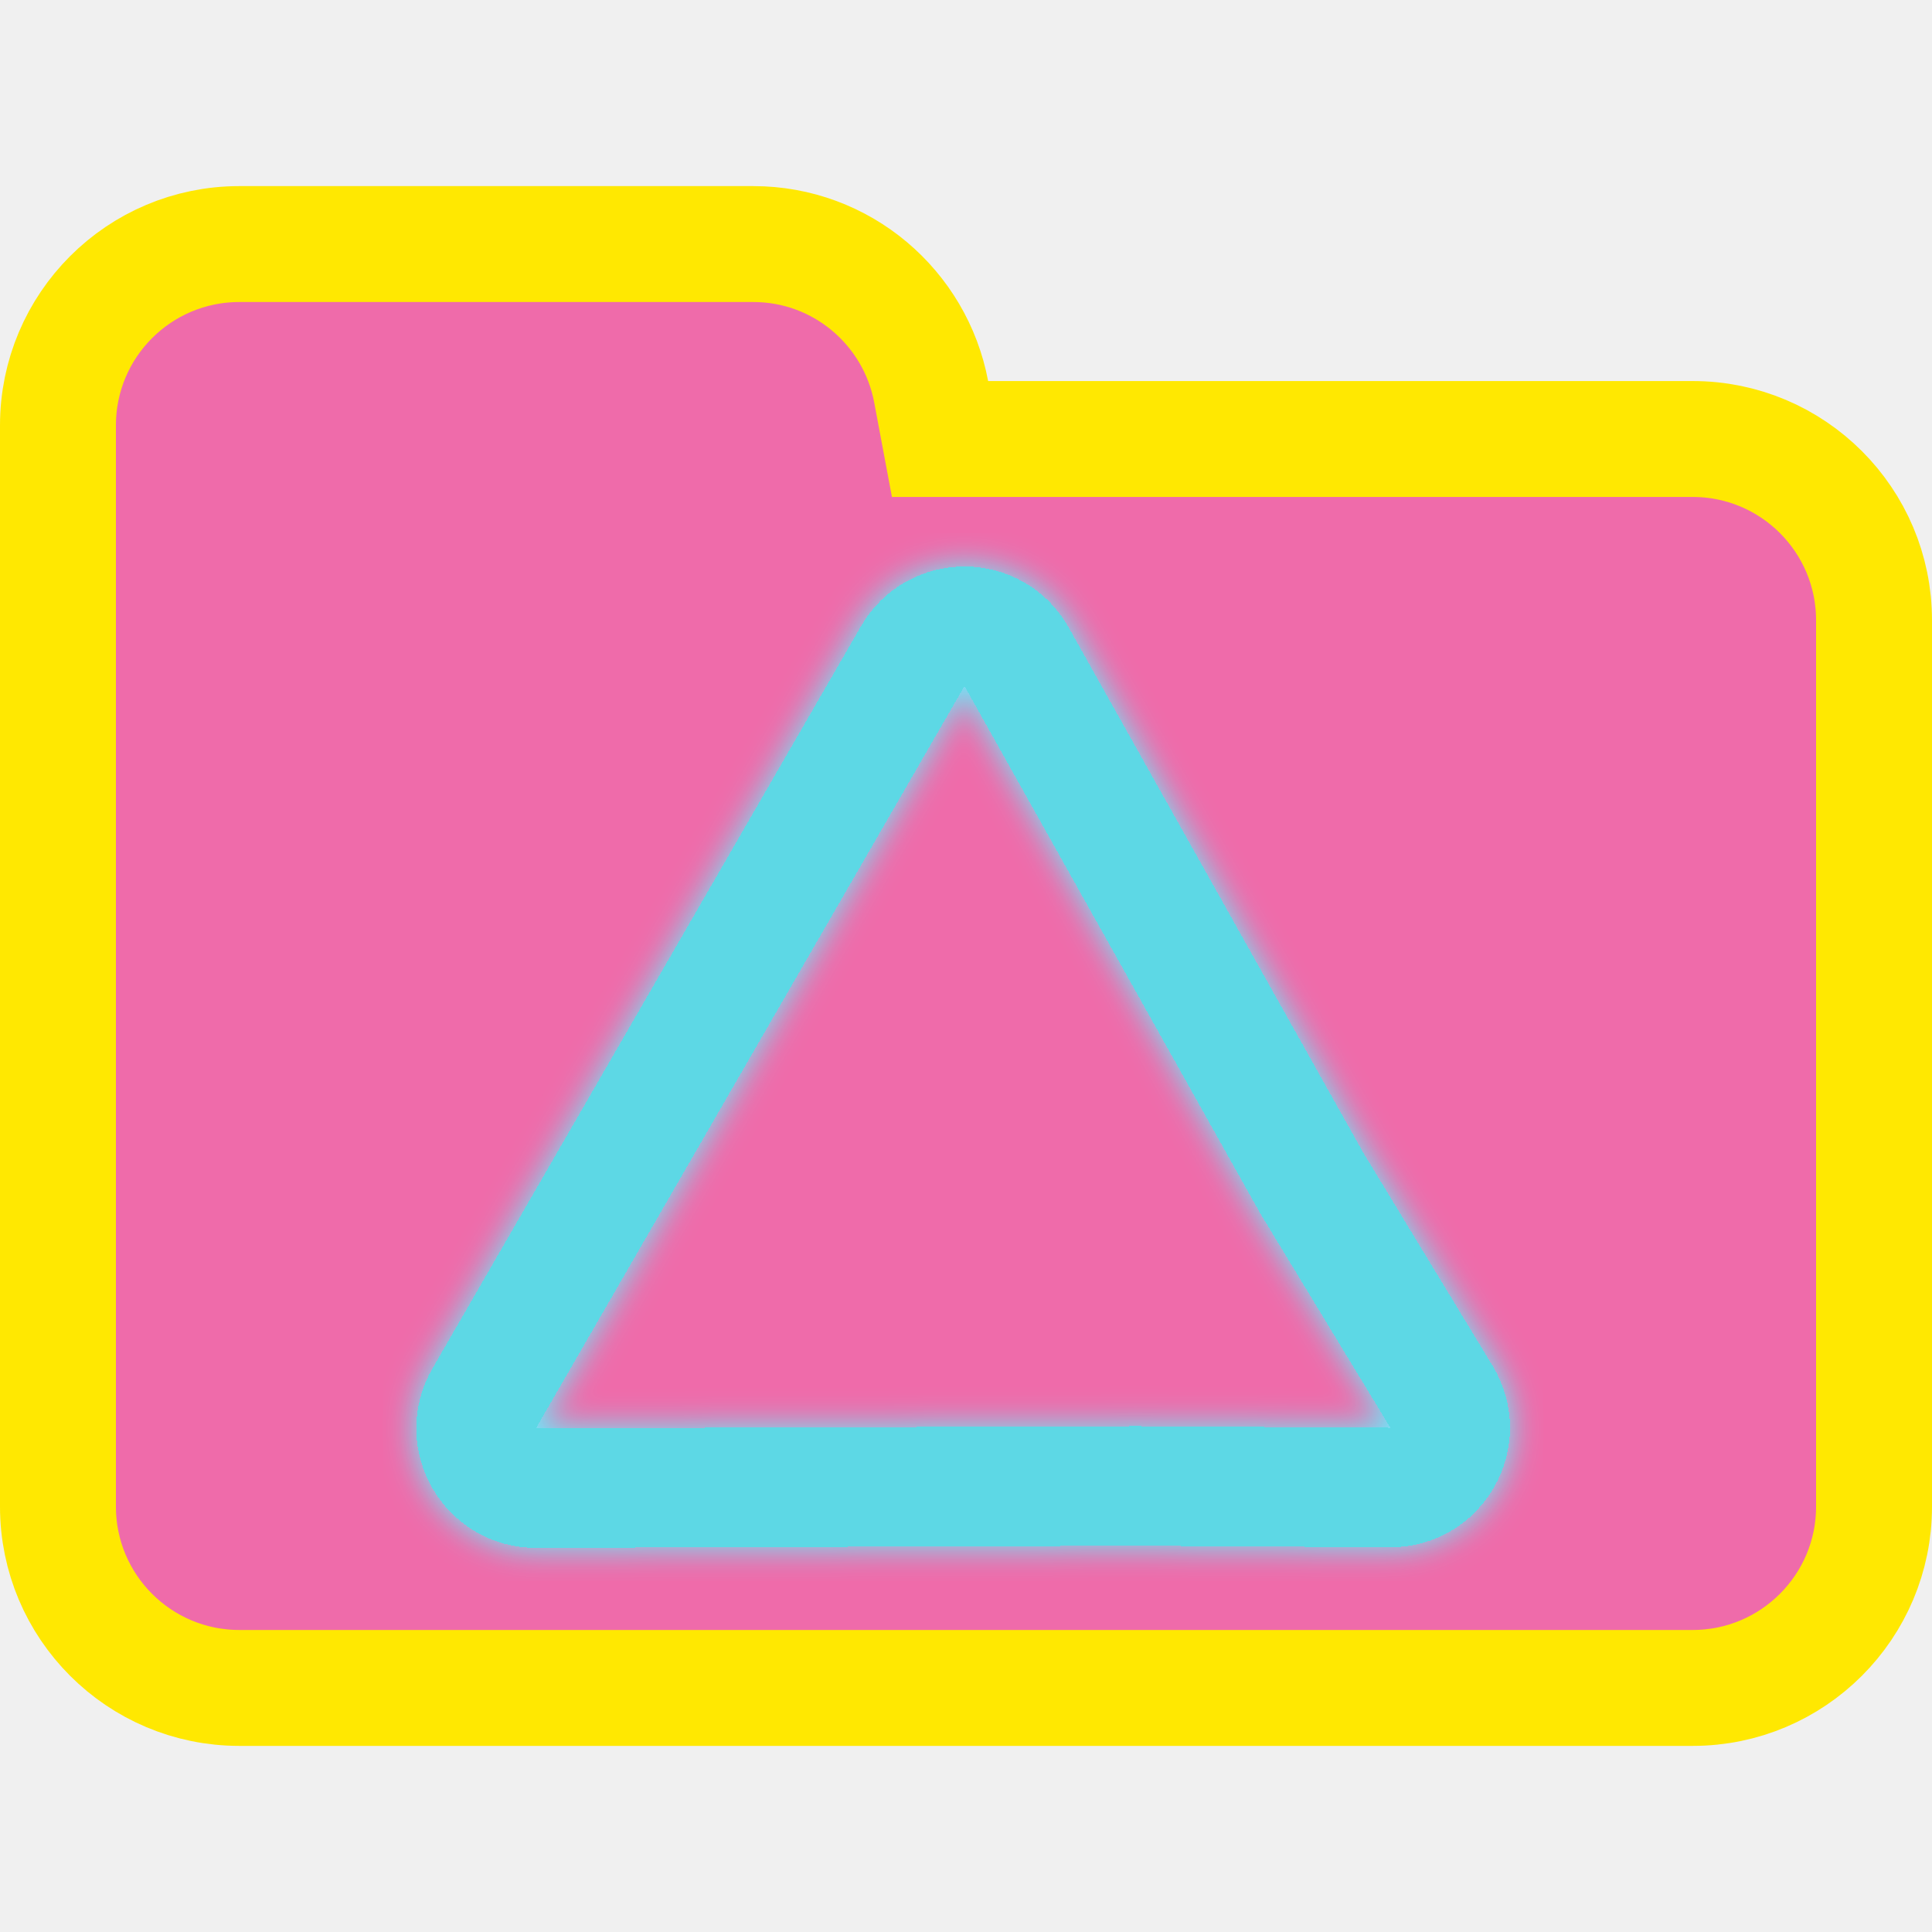
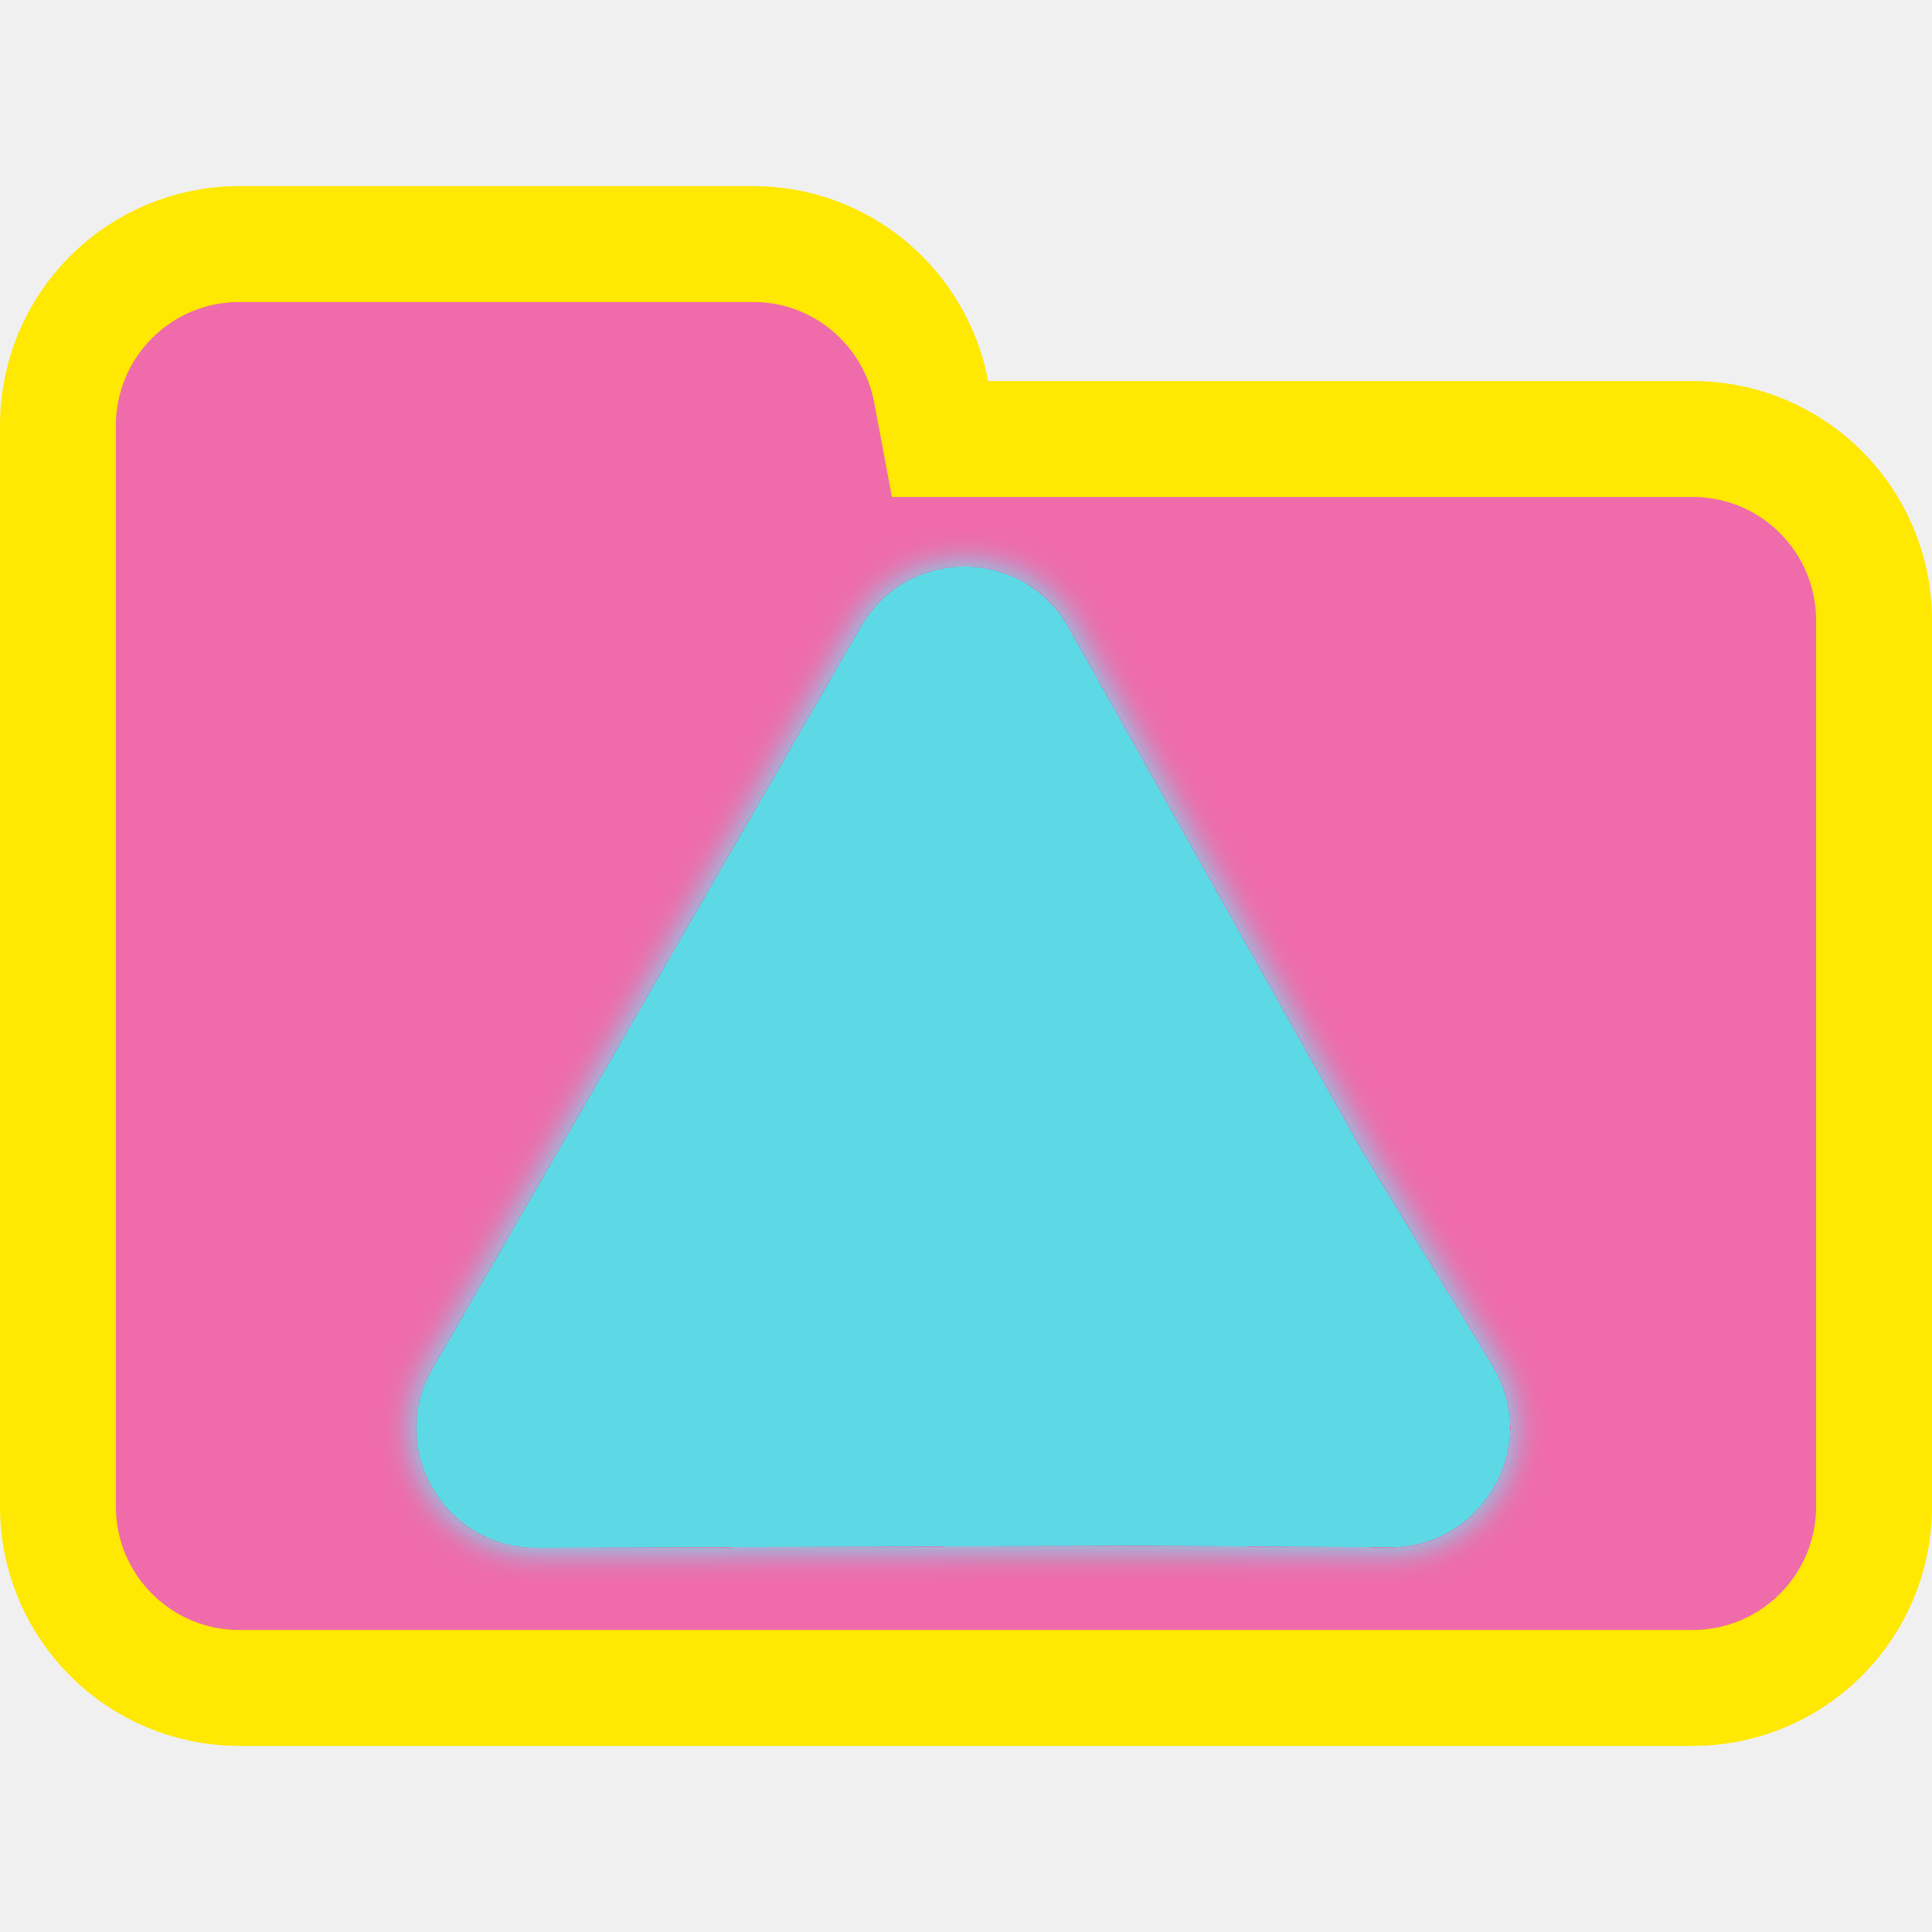
<svg xmlns="http://www.w3.org/2000/svg" width="100" height="100" viewBox="0 0 100 100" fill="none">
  <g clip-path="url(#clip0_328_31)">
    <path d="M48.197 20.277L48.656 22.723H51.145H87.615C92.796 22.723 97 26.923 97 32.108V77.982C97 83.162 92.795 87.367 87.615 87.367H12.385C7.203 87.367 3 83.162 3 77.982V42.203V32.108V22.018C3 16.833 7.202 12.633 12.385 12.633H38.991C43.569 12.633 47.378 15.92 48.197 20.277Z" fill="#EF6BAA" stroke="#FFE801" stroke-width="6" />
    <g filter="url(#filter0_d_328_31)">
-       <path d="M67.868 61.182L67.894 61.228L67.922 61.274L74.611 72.296C75.866 74.365 74.367 77.01 71.947 76.994L58.845 76.912L58.83 76.912L58.814 76.912L27.75 77.025C25.364 77.034 23.866 74.451 25.06 72.385L47.243 33.962C48.442 31.885 51.447 31.904 52.62 33.995L67.868 61.182Z" stroke="#5DD8E5" stroke-width="6.187" shape-rendering="crispEdges" />
+       <path d="M44.564 32.415L22.381 70.838C19.994 74.971 22.988 80.136 27.761 80.118L58.825 80.005L71.927 80.088C76.767 80.118 79.766 74.829 77.255 70.691L70.567 59.669L55.318 32.482C52.972 28.298 46.963 28.261 44.564 32.415Z" fill="#5DD8E5" />
    </g>
  </g>
  <defs>
    <filter id="filter0_d_328_31" x="19.83" y="27.609" width="60.045" height="54.222" filterUnits="userSpaceOnUse" color-interpolation-filters="sRGB">
      <feFlood flood-opacity="0" result="BackgroundImageFix" />
      <feColorMatrix in="SourceAlpha" type="matrix" values="0 0 0 0 0 0 0 0 0 0 0 0 0 0 0 0 0 0 127 0" result="hardAlpha" />
      <feOffset />
      <feGaussianBlur stdDeviation="0.856" />
      <feComposite in2="hardAlpha" operator="out" />
      <feColorMatrix type="matrix" values="0 0 0 0 0.388 0 0 0 0 0.945 0 0 0 0 1 0 0 0 1 0" />
      <feBlend mode="normal" in2="BackgroundImageFix" result="effect1_dropShadow_328_31" />
      <feBlend mode="normal" in="SourceGraphic" in2="effect1_dropShadow_328_31" result="shape" />
    </filter>
    <clipPath id="clip0_328_31">
      <rect width="100" height="100" fill="white" />
    </clipPath>
  </defs>
</svg>
